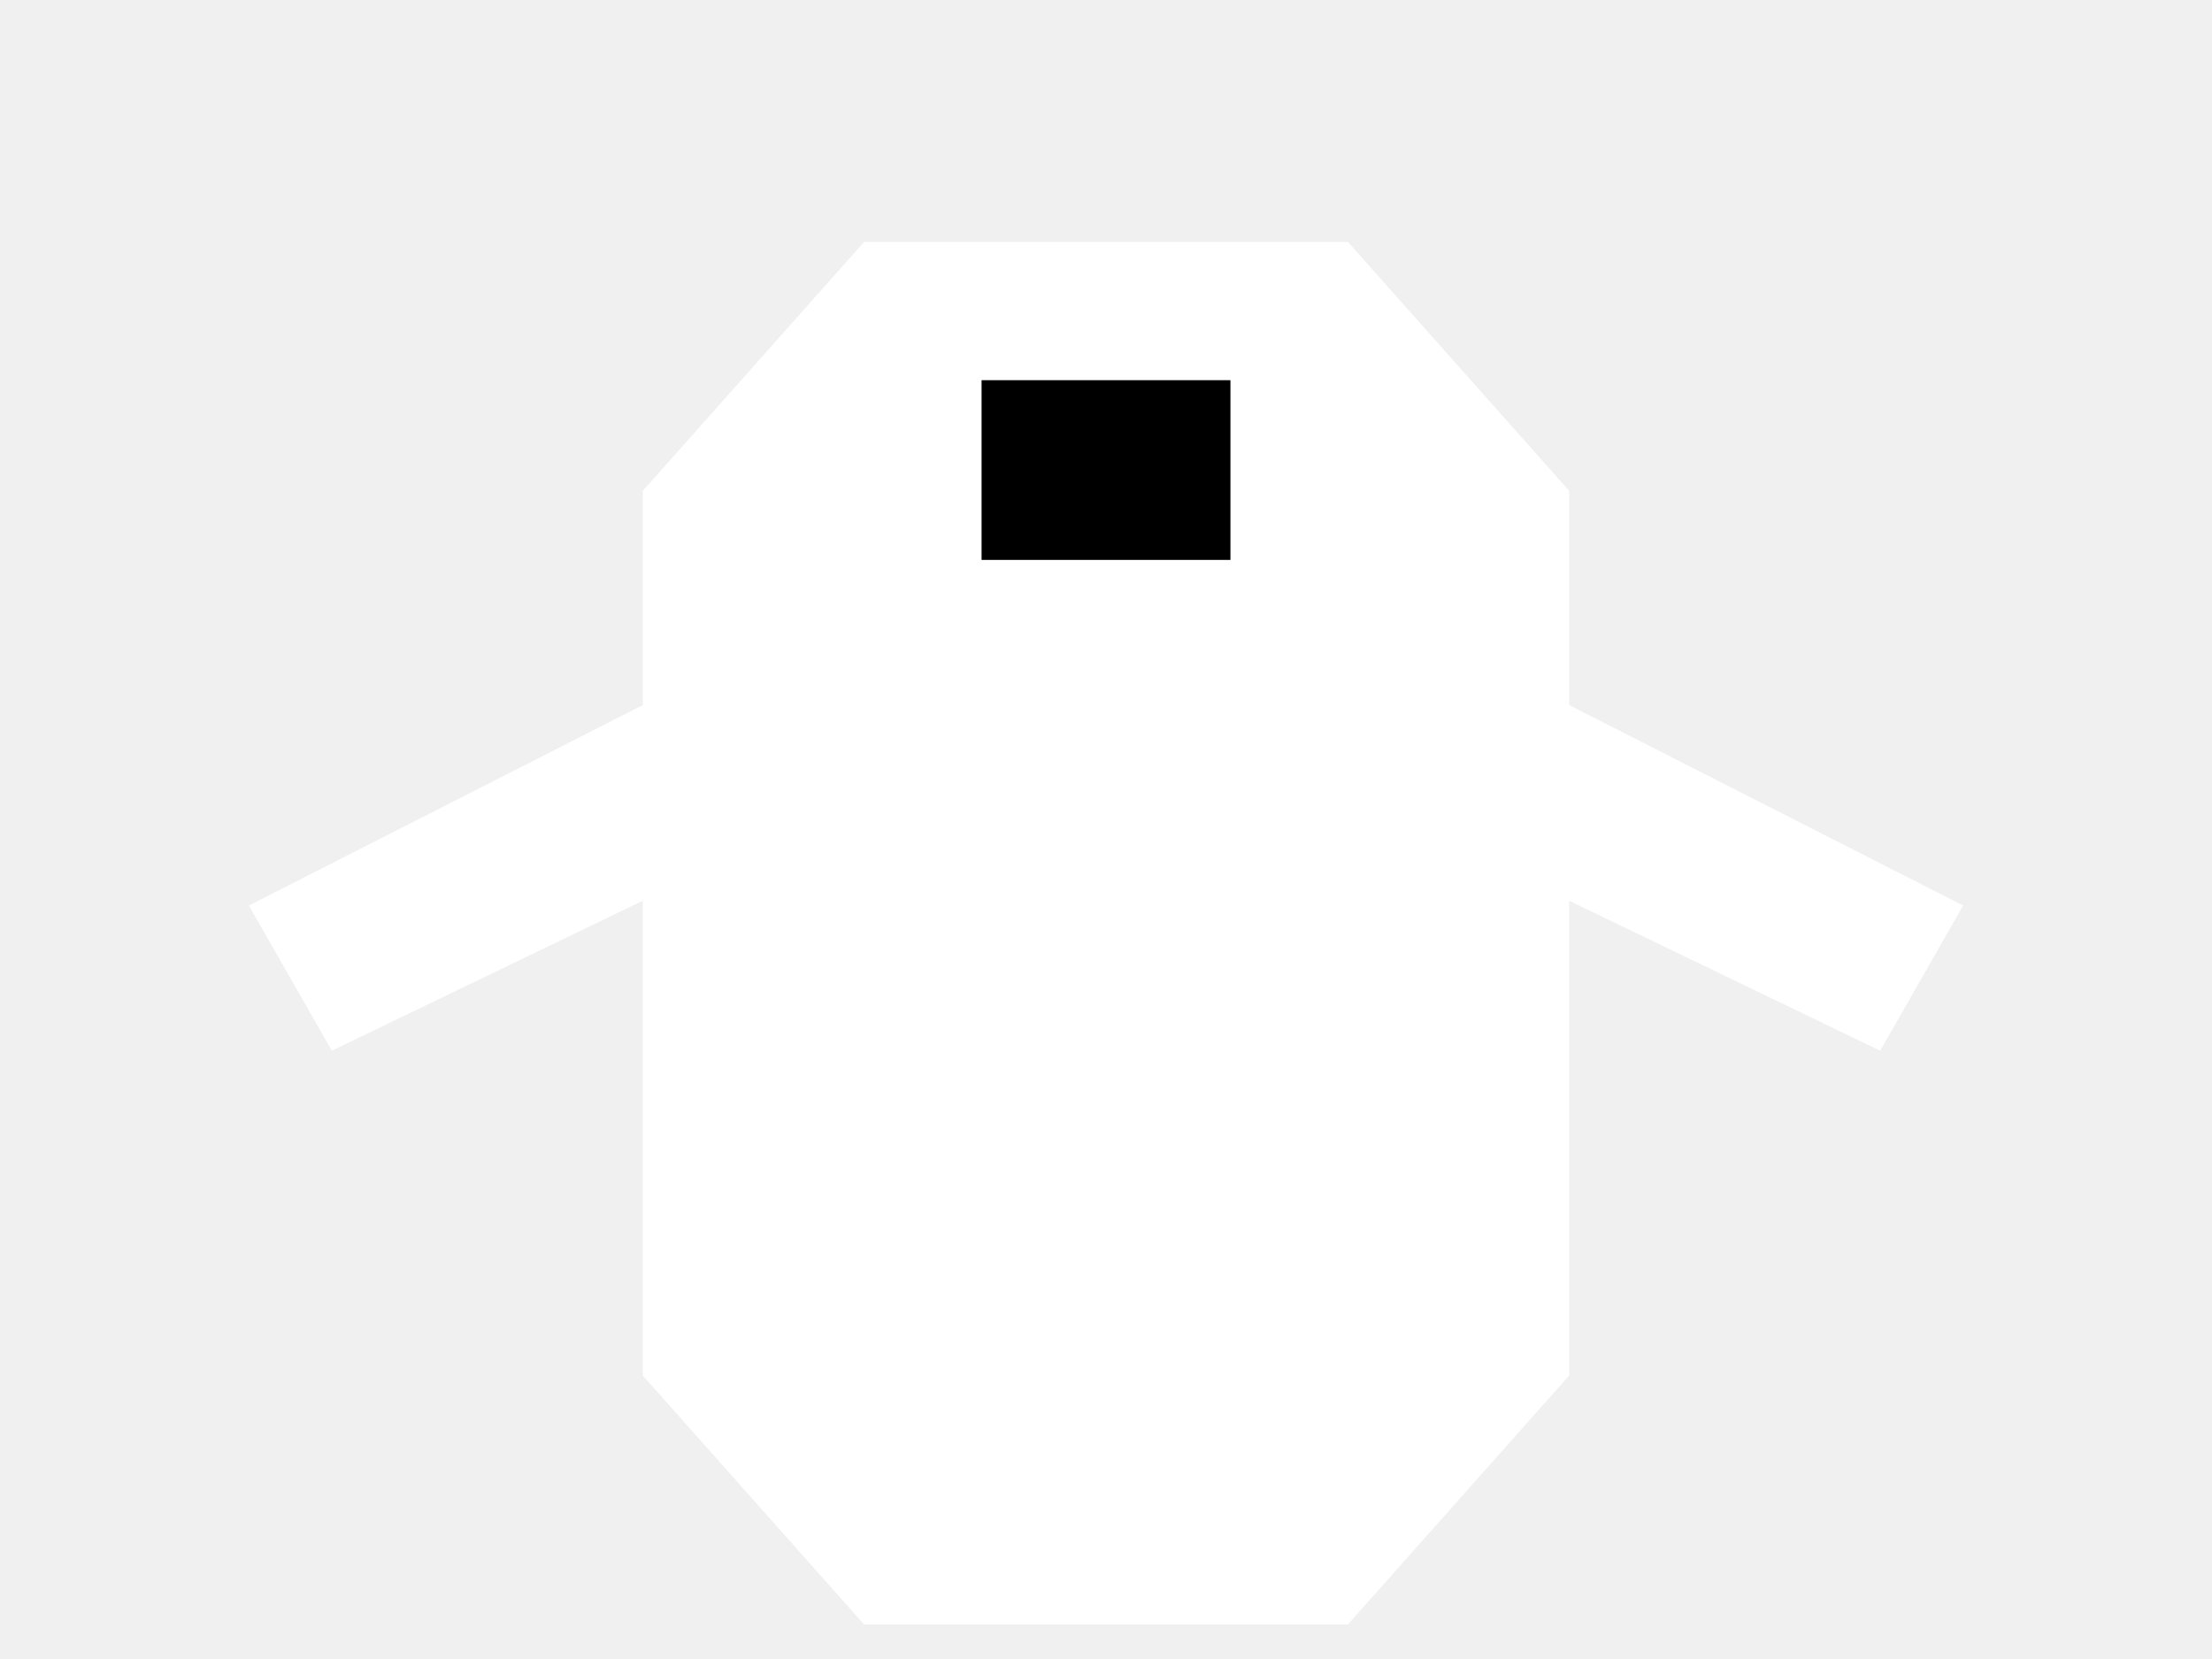
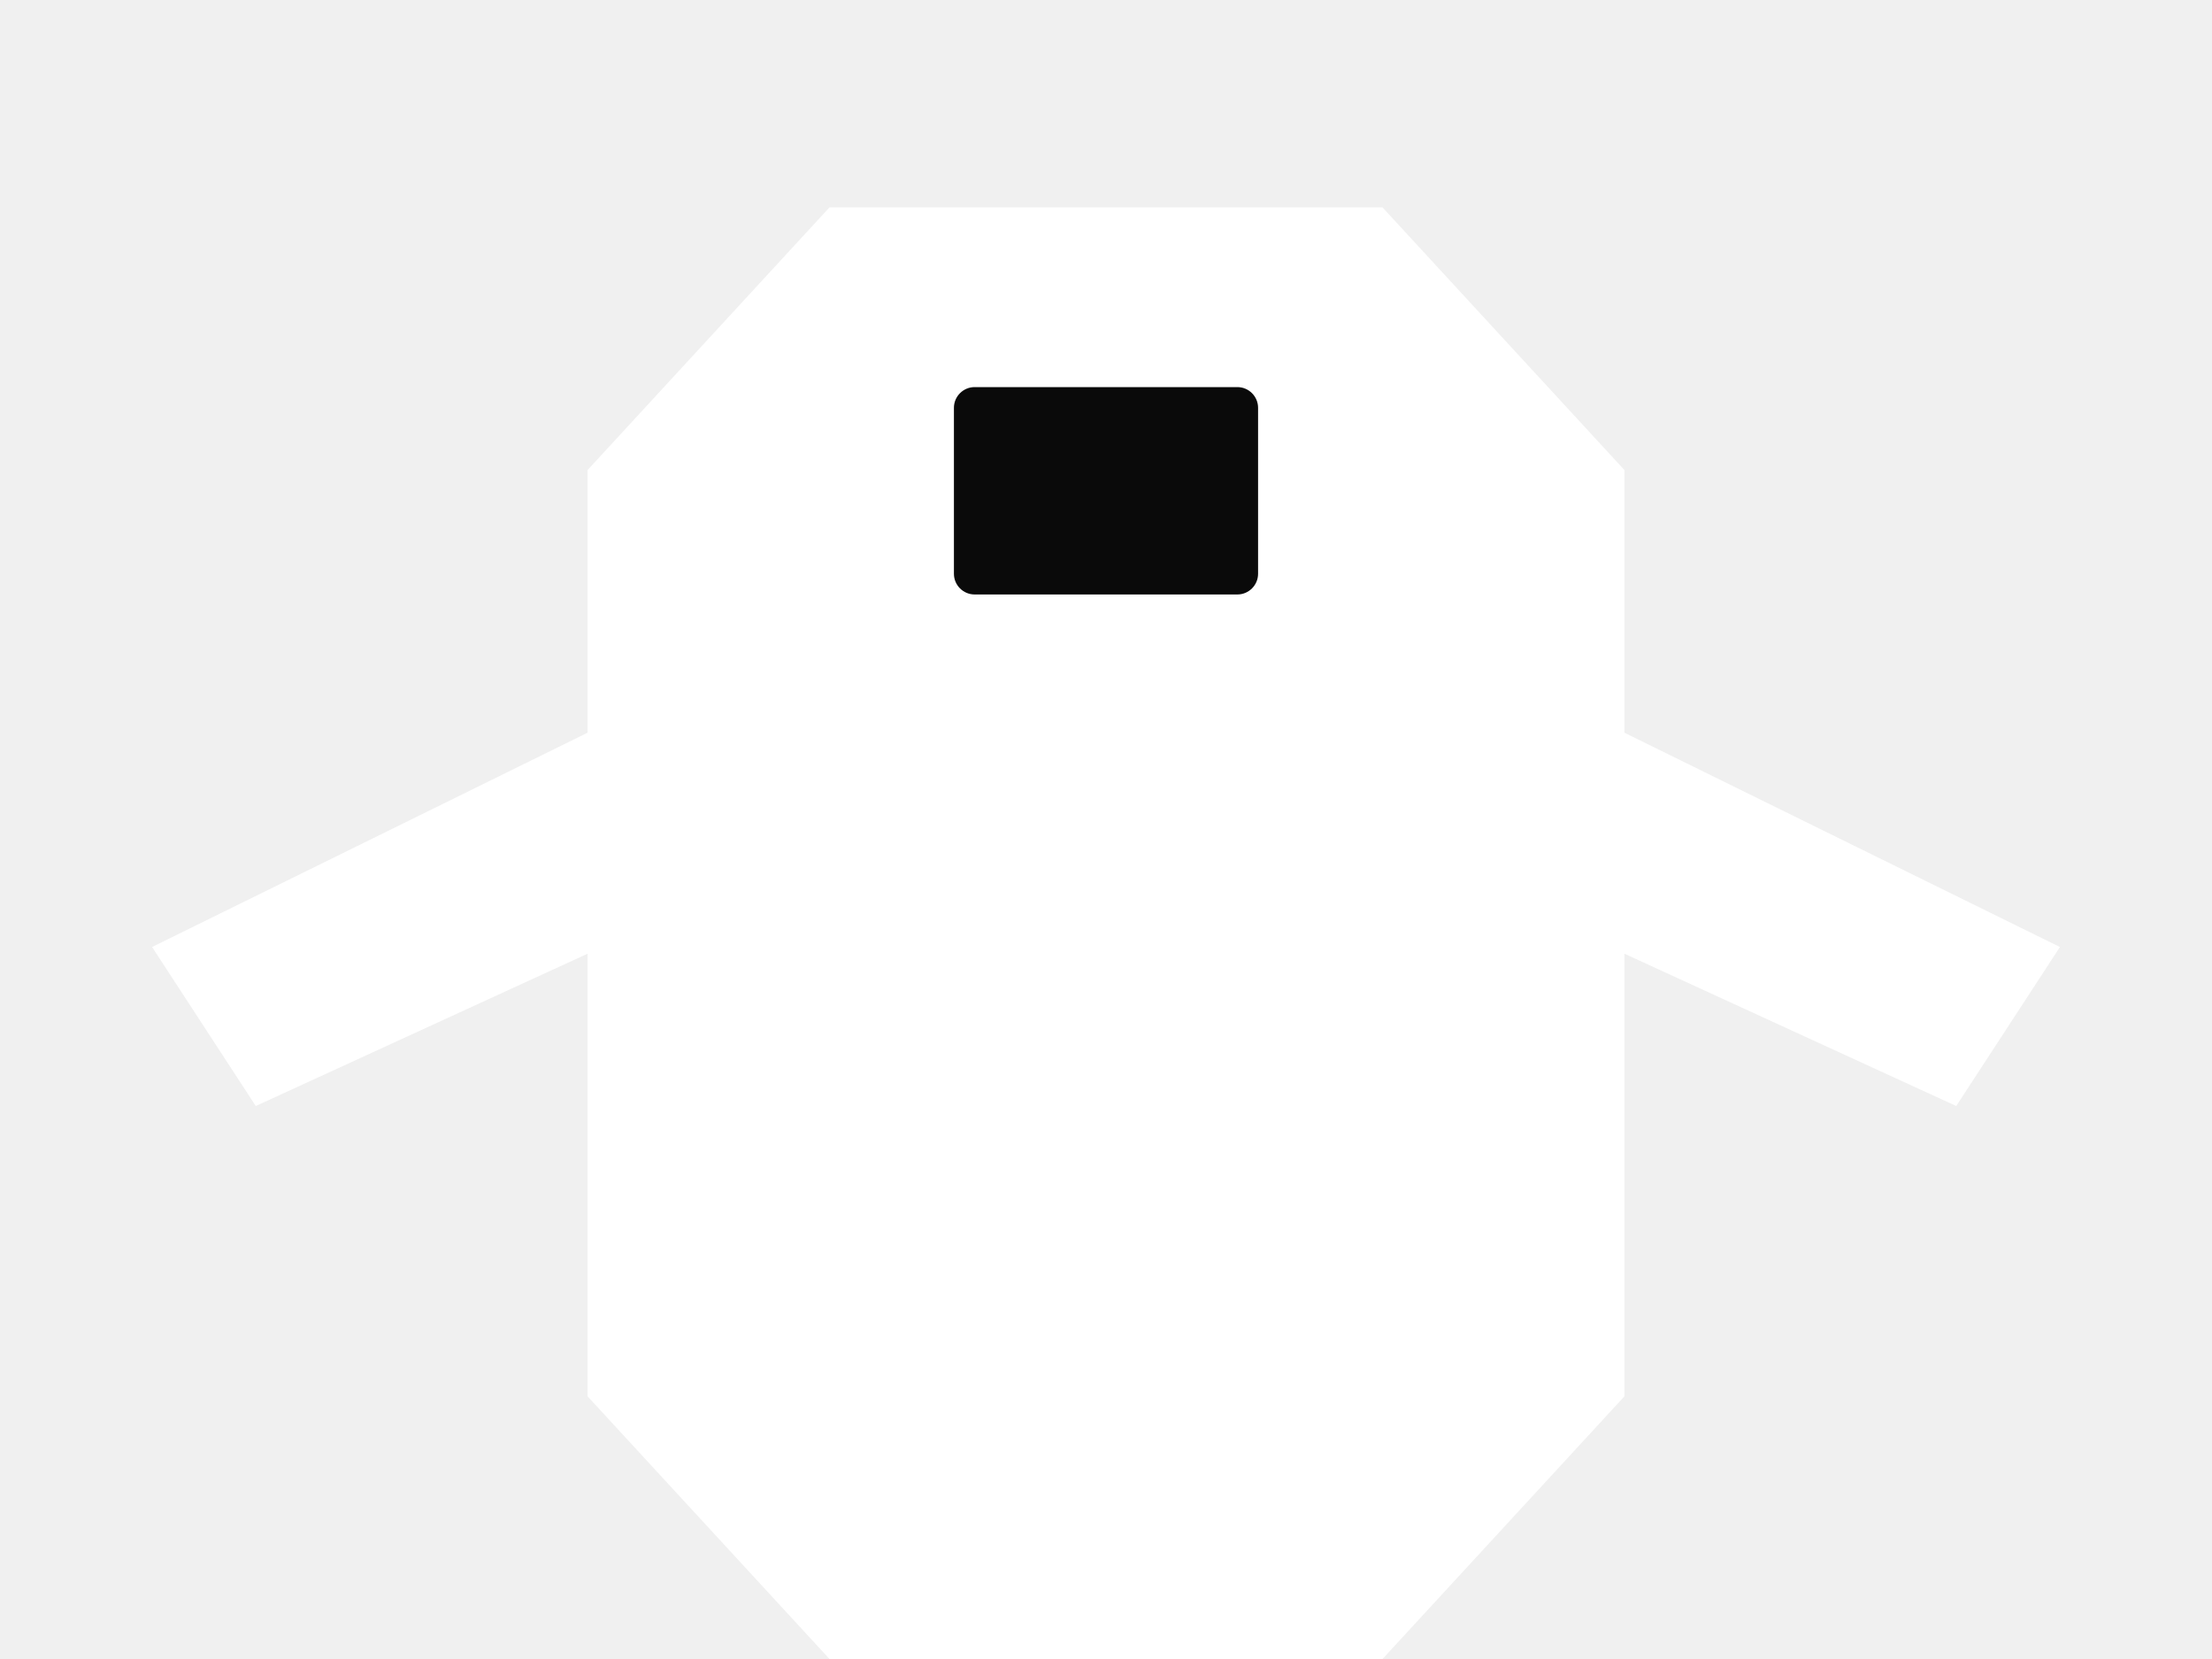
<svg xmlns="http://www.w3.org/2000/svg" viewBox="0 0 64 48" width="64" height="48" role="img" aria-label="Door-open telltale">
-   <path fill="#fff" d="M25 7h14l6.4 7.2v25.6L39 47H25l-6.4-7.2V14.2z" />
-   <rect x="28.4" y="11" width="7.2" height="5.2" fill="#000" />
-   <path fill="#fff" d="M18.6 20.4 7.2 26.2l2.4 4.2 11.2-5.4z" />
-   <path fill="#fff" d="M45.4 20.4 56.8 26.2l-2.4 4.2-11.2-5.4z" />
+   <path fill="#fff" d="M24 6h16l7 7.6v26.8L40 48H24l-7-7.6V13.6z" />
+   <rect x="27.6" y="11.2" width="8.8" height="6" rx="0.6" fill="#0a0a0a" />
+   <path fill="#fff" d="M17 21.2 4.4 27.4l3 4.6 12.2-5.6z" />
+   <path fill="#fff" d="M47 21.2 59.6 27.4l-3 4.6-12.2-5.6z" />
</svg>
